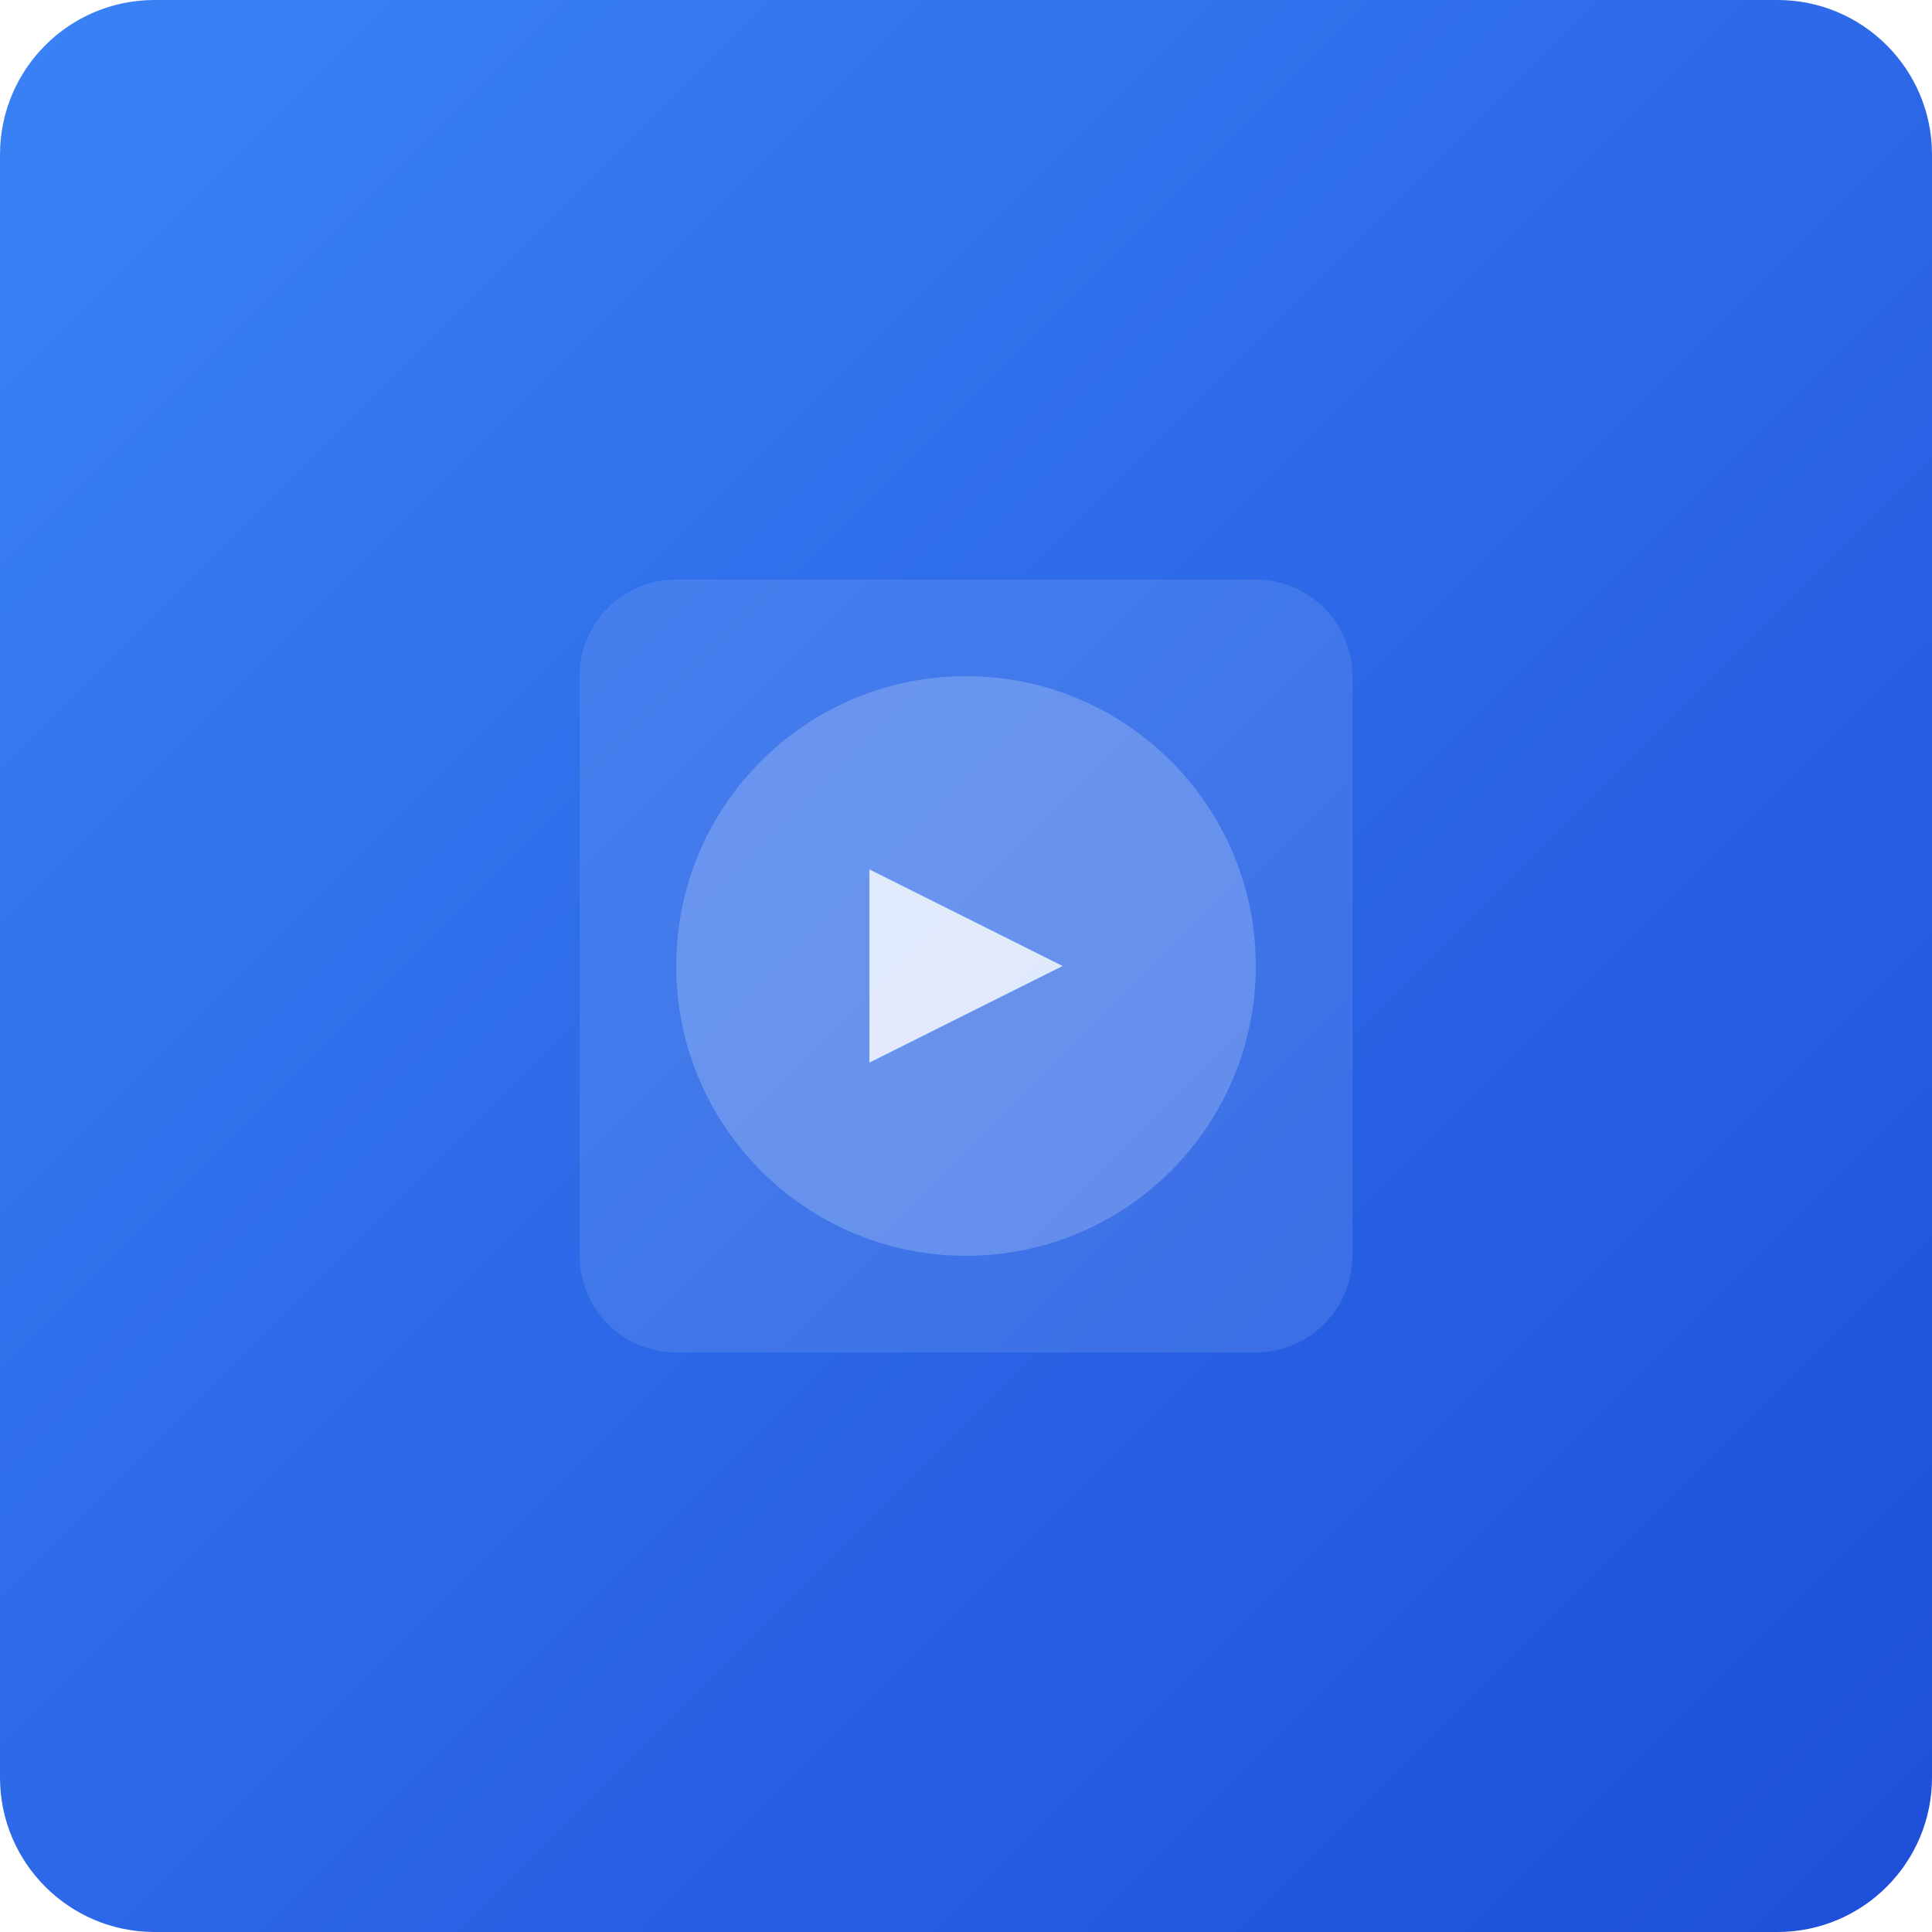
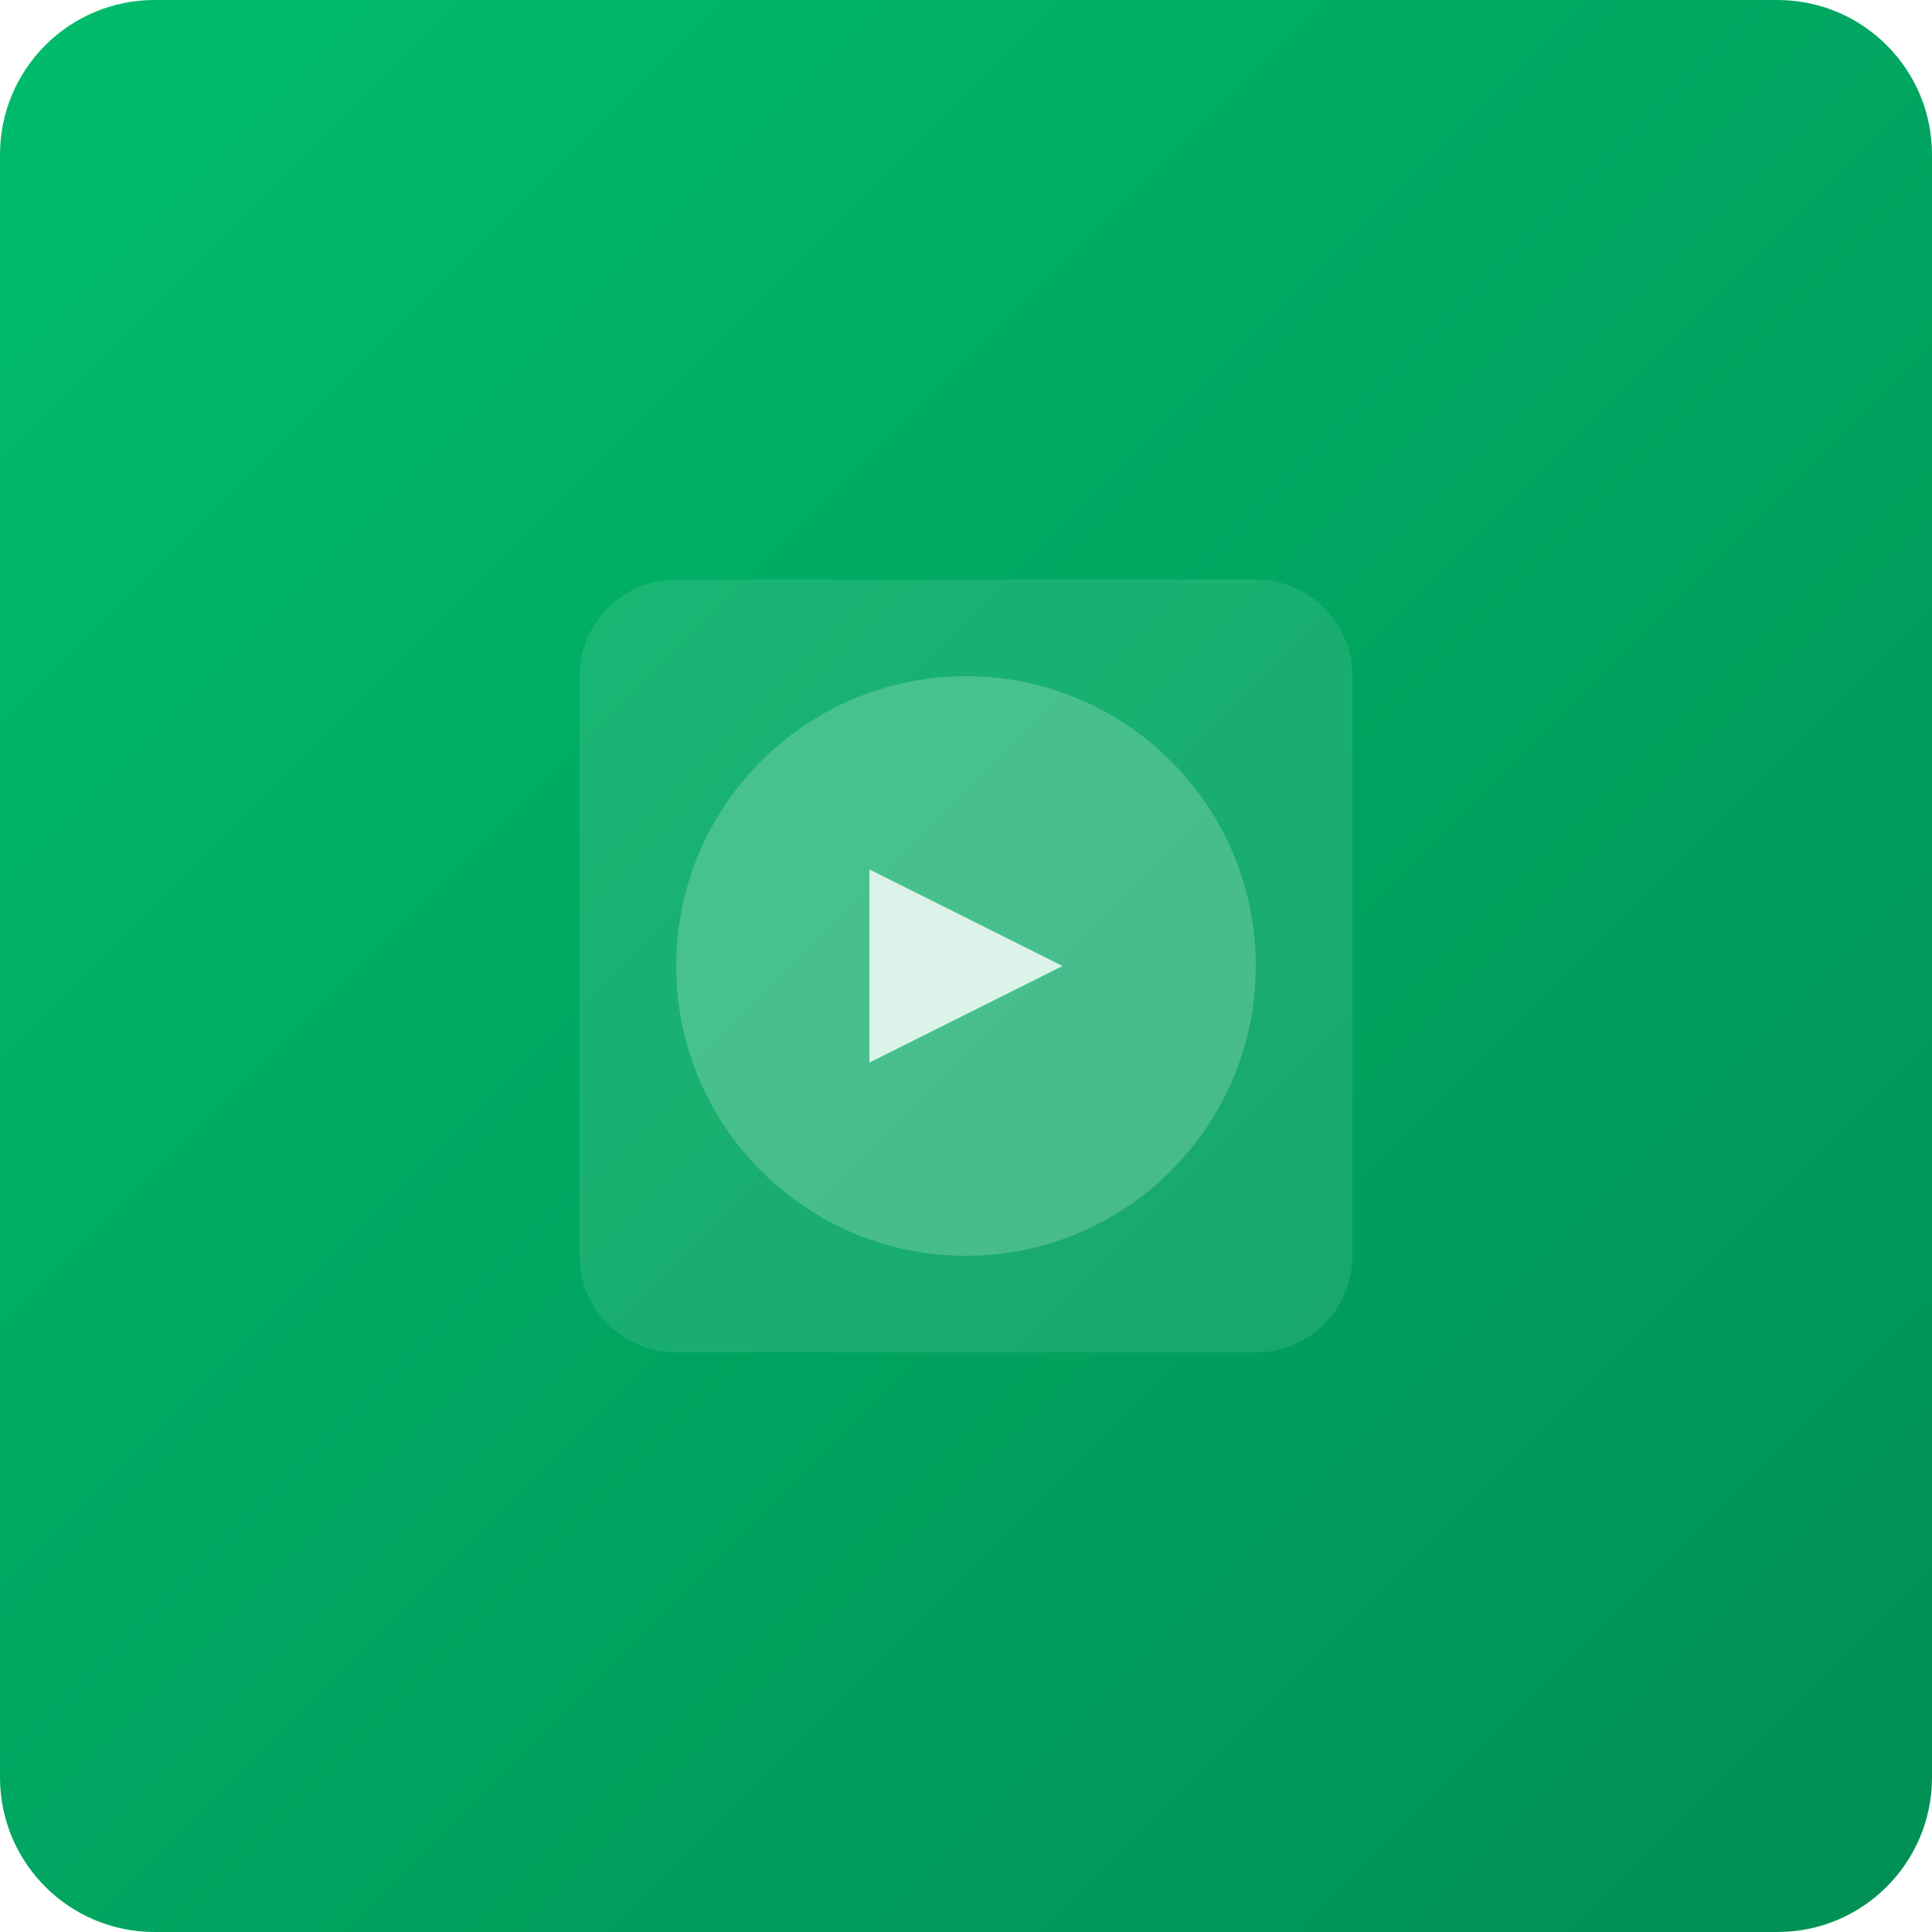
<svg xmlns="http://www.w3.org/2000/svg" width="100" height="100" viewBox="0 0 100 100" fill="none">
  <rect width="100" height="100" rx="8" fill="url(#gradient)" />
  <path d="M30 35C30 32.239 32.239 30 35 30H65C67.761 30 70 32.239 70 35V65C70 67.761 67.761 70 65 70H35C32.239 70 30 67.761 30 65V35Z" fill="rgba(255,255,255,0.1)" />
  <circle cx="50" cy="50" r="15" fill="rgba(255,255,255,0.2)" />
  <path d="M45 45L55 50L45 55V45Z" fill="rgba(255,255,255,0.8)" />
  <defs>
    <linearGradient id="gradient" x1="0%" y1="0%" x2="100%" y2="100%">
-       <stop offset="0%" stop-color="#3b82f6" />
-       <stop offset="100%" stop-color="#1d4ed8" />
+       <stop offset="0%" stop-color="#00BC6D" />
+       <stop offset="100%" stop-color="#008F54" />
    </linearGradient>
  </defs>
</svg>
